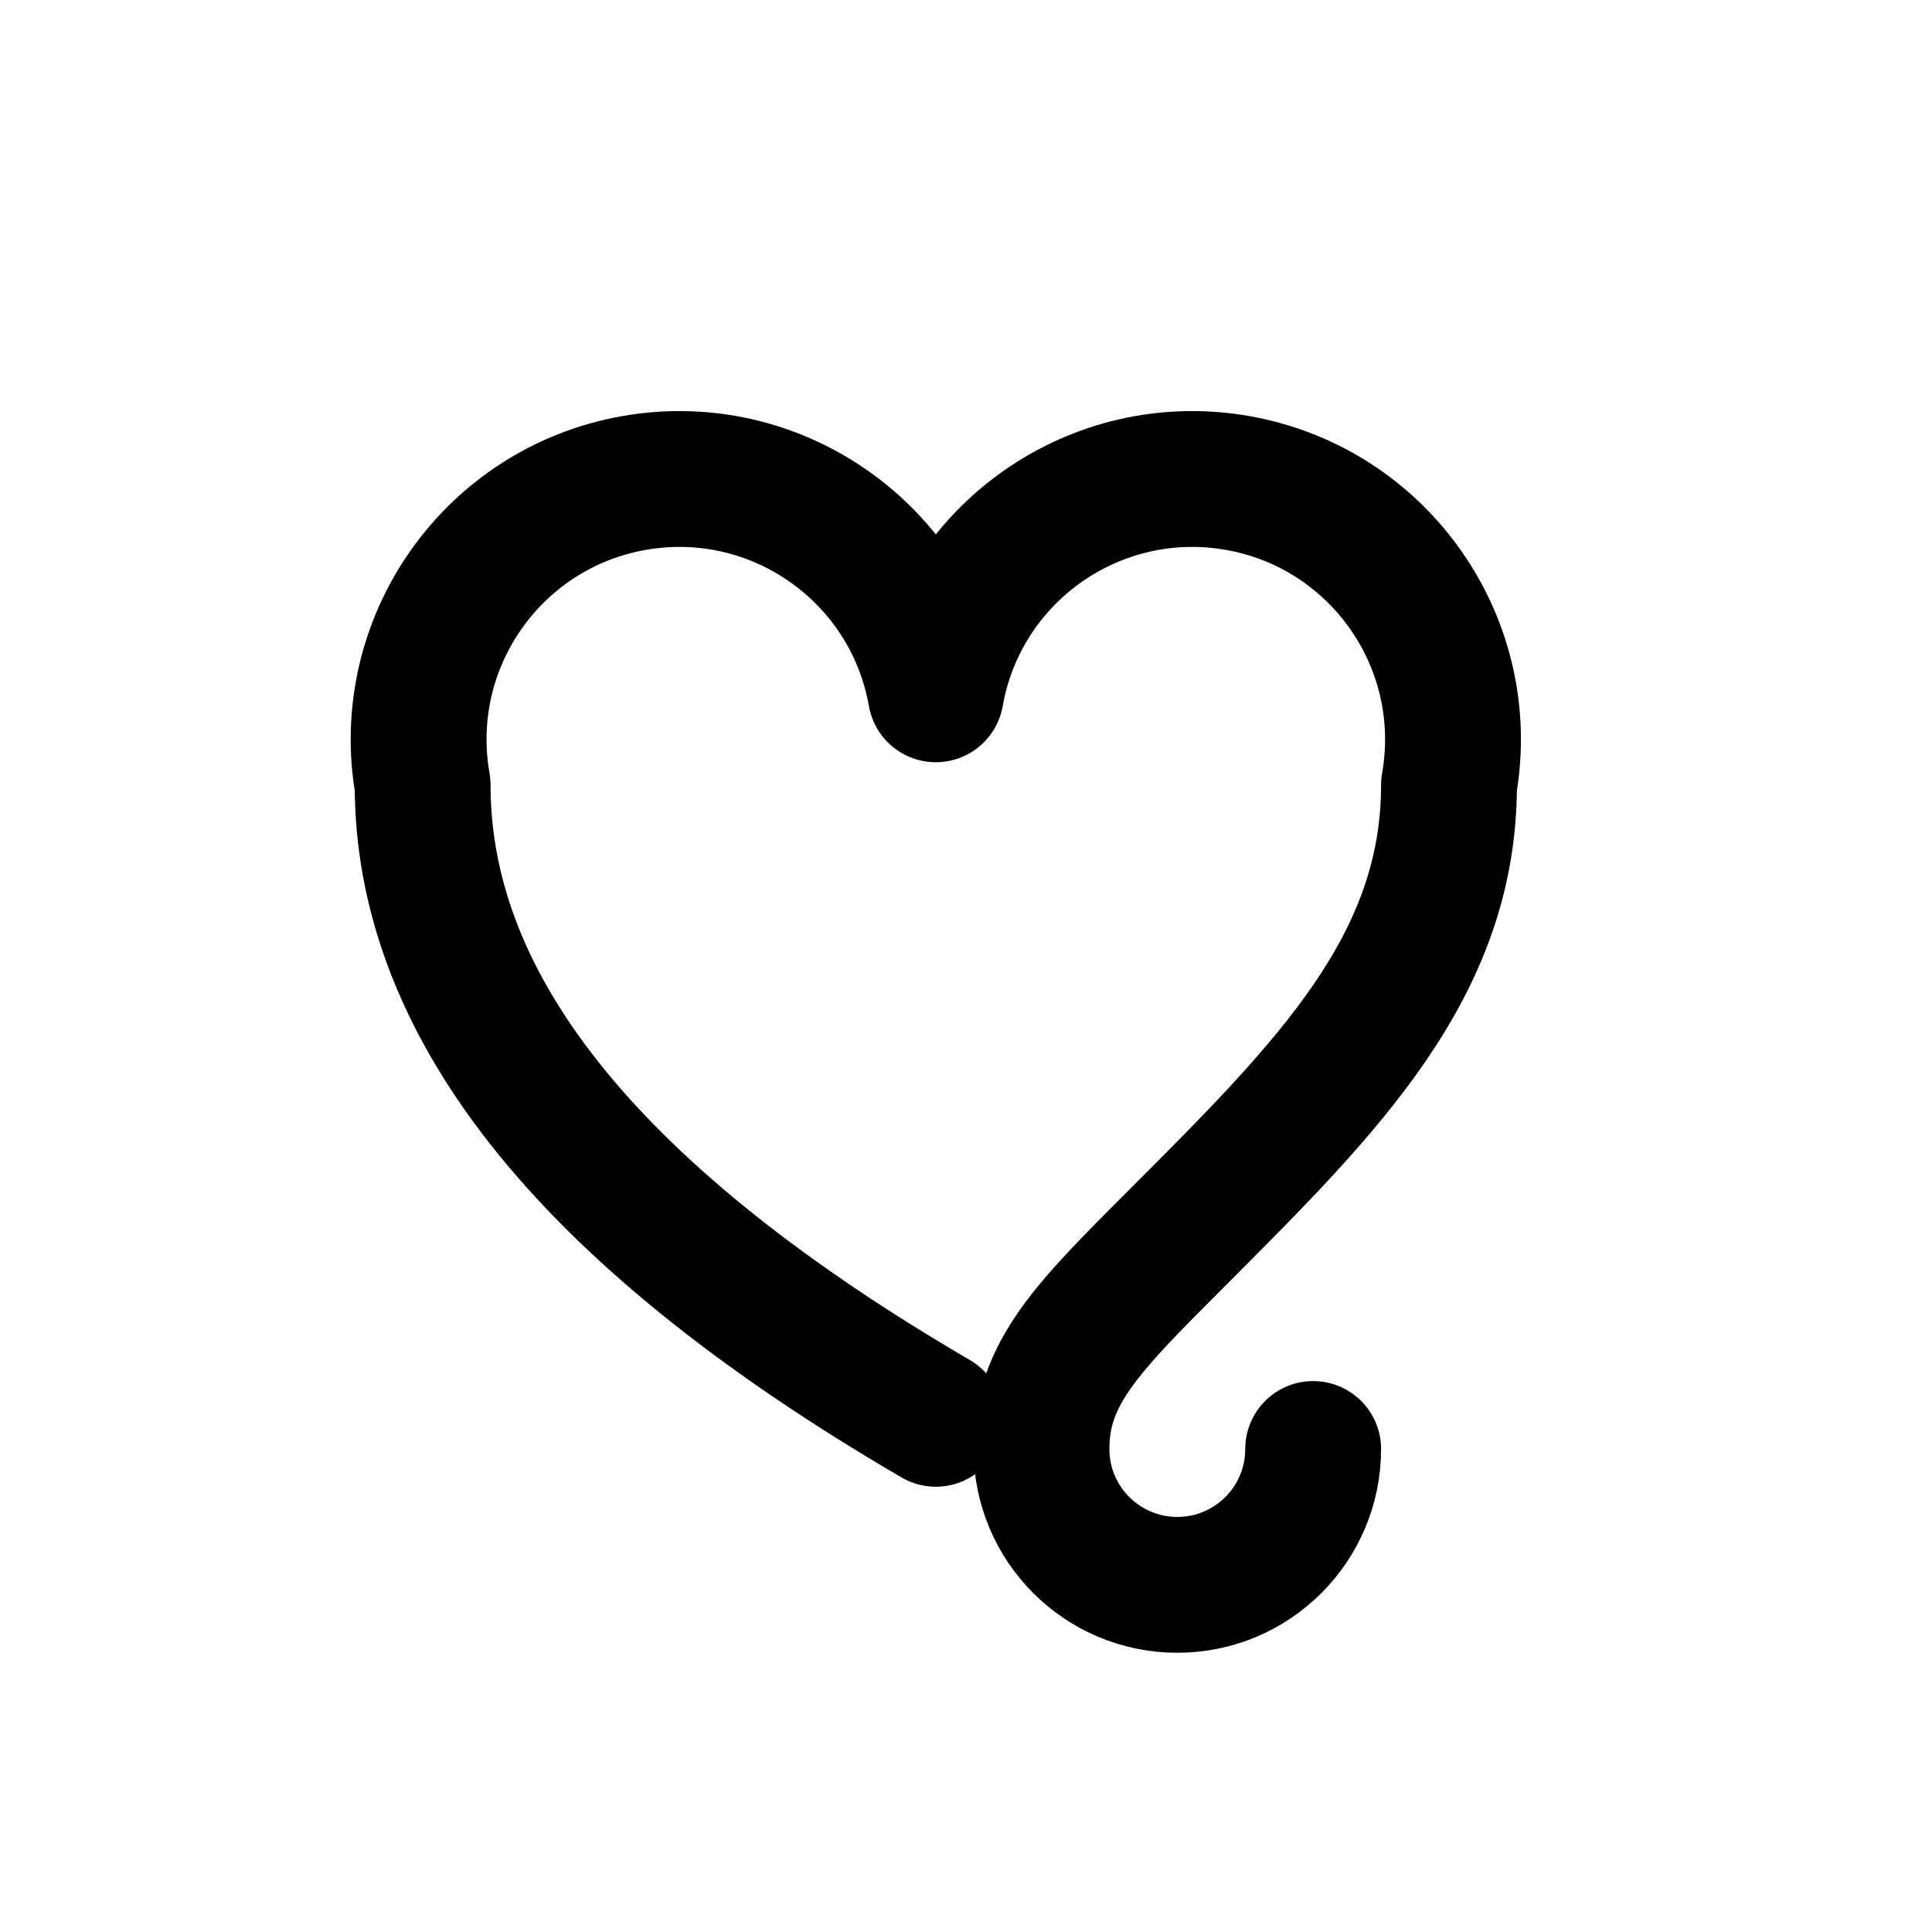
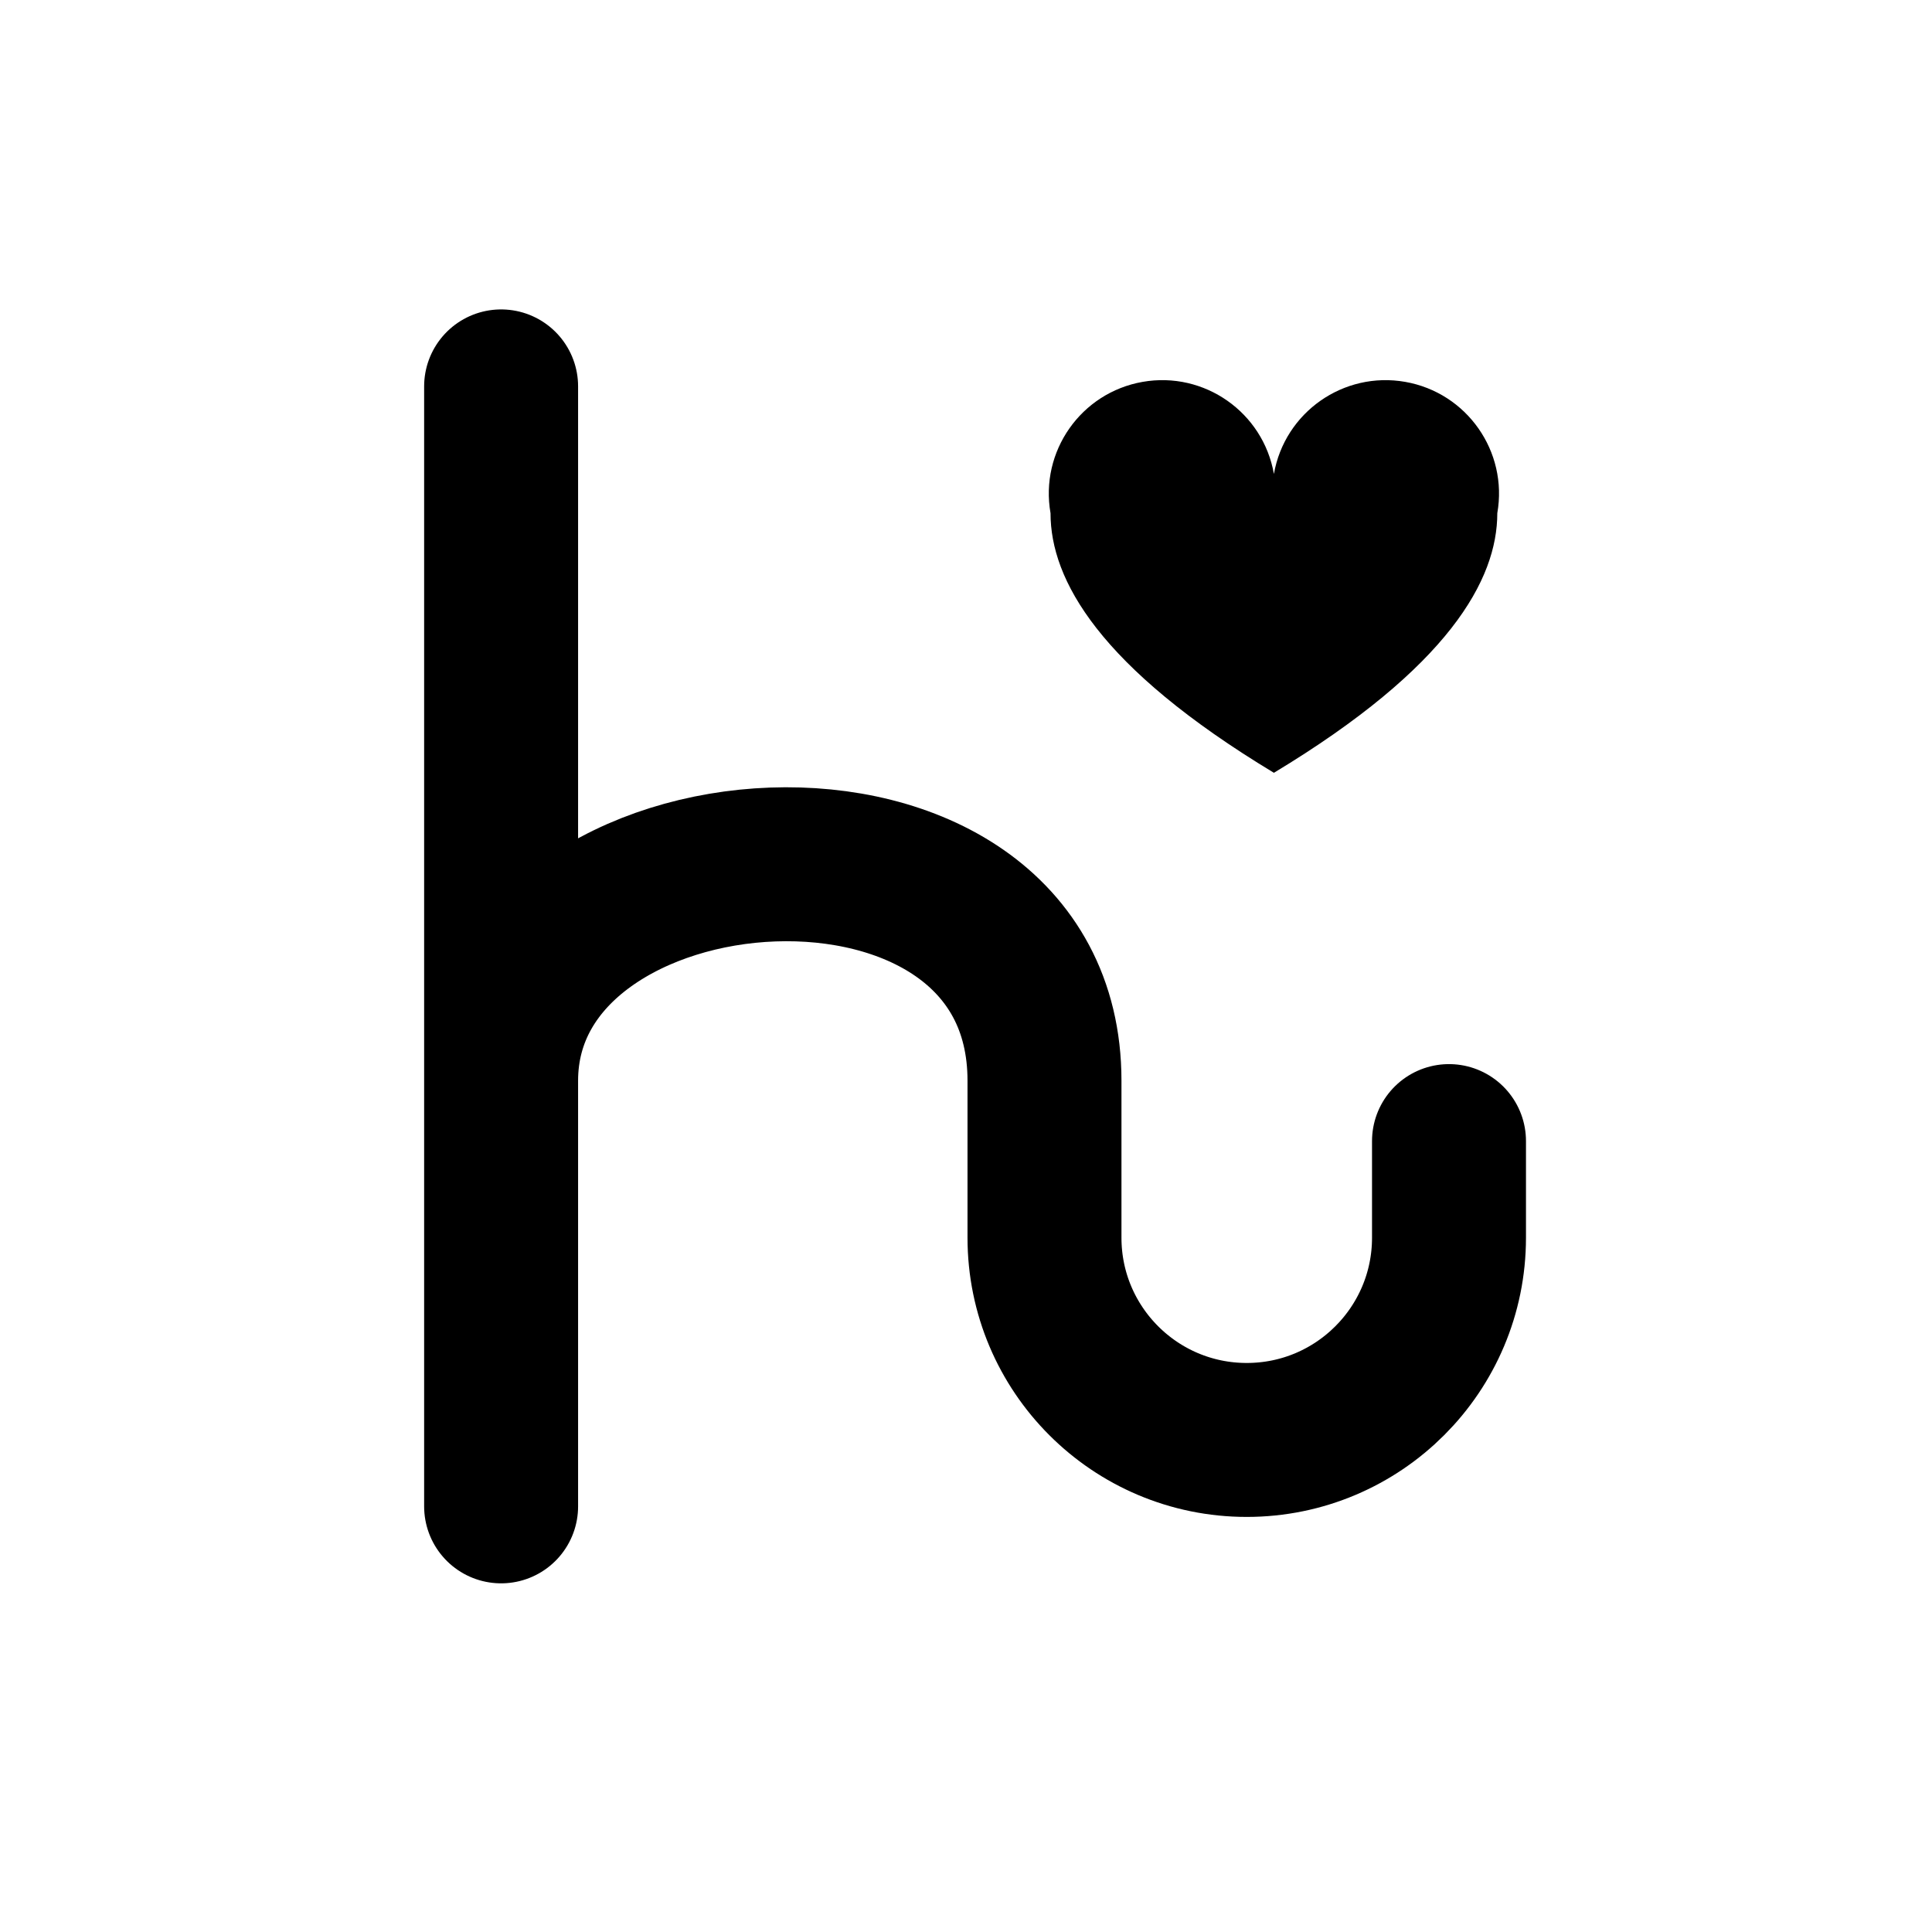
- <svg xmlns="http://www.w3.org/2000/svg" viewBox="0 0 64 64" fill="none" stroke="currentColor" stroke-width="4.5" stroke-linecap="round" stroke-linejoin="round" role="img" aria-label="hookmebysam">
-   <path d="M31 47 C19 40 14 33 14 26 a8.5 8.5 0 0 1 17 -3 a8.5 8.5 0 0 1 17 3 c0 6 -4 10 -9 15 c-3 3 -4.5 4.5 -4.5 7 a4.5 4.5 0 0 0 9 0" />
+ <svg xmlns="http://www.w3.org/2000/svg" viewBox="0 0 64 64" role="img" aria-label="hookmebysam">
+   <path d="M16.6 12.8 V49.9 M16.6 35.8 C16.6 26.9 34.6 25.6 34.6 35.8 V41 a6.7 6.7 0 0 0 13.4 0 v-3.2" fill="none" stroke="currentColor" stroke-width="5.1" stroke-linecap="round" stroke-linejoin="round" />
+   <path d="M42.2 25.6 c-5.8 -3.5 -7.4 -6.4 -7.4 -8.6 a3.7 3.7 0 0 1 7.4 -1.3 a3.7 3.7 0 0 1 7.4 1.3 c0 2.2 -1.6 5.1 -7.4 8.6z" fill="currentColor" />
</svg>
